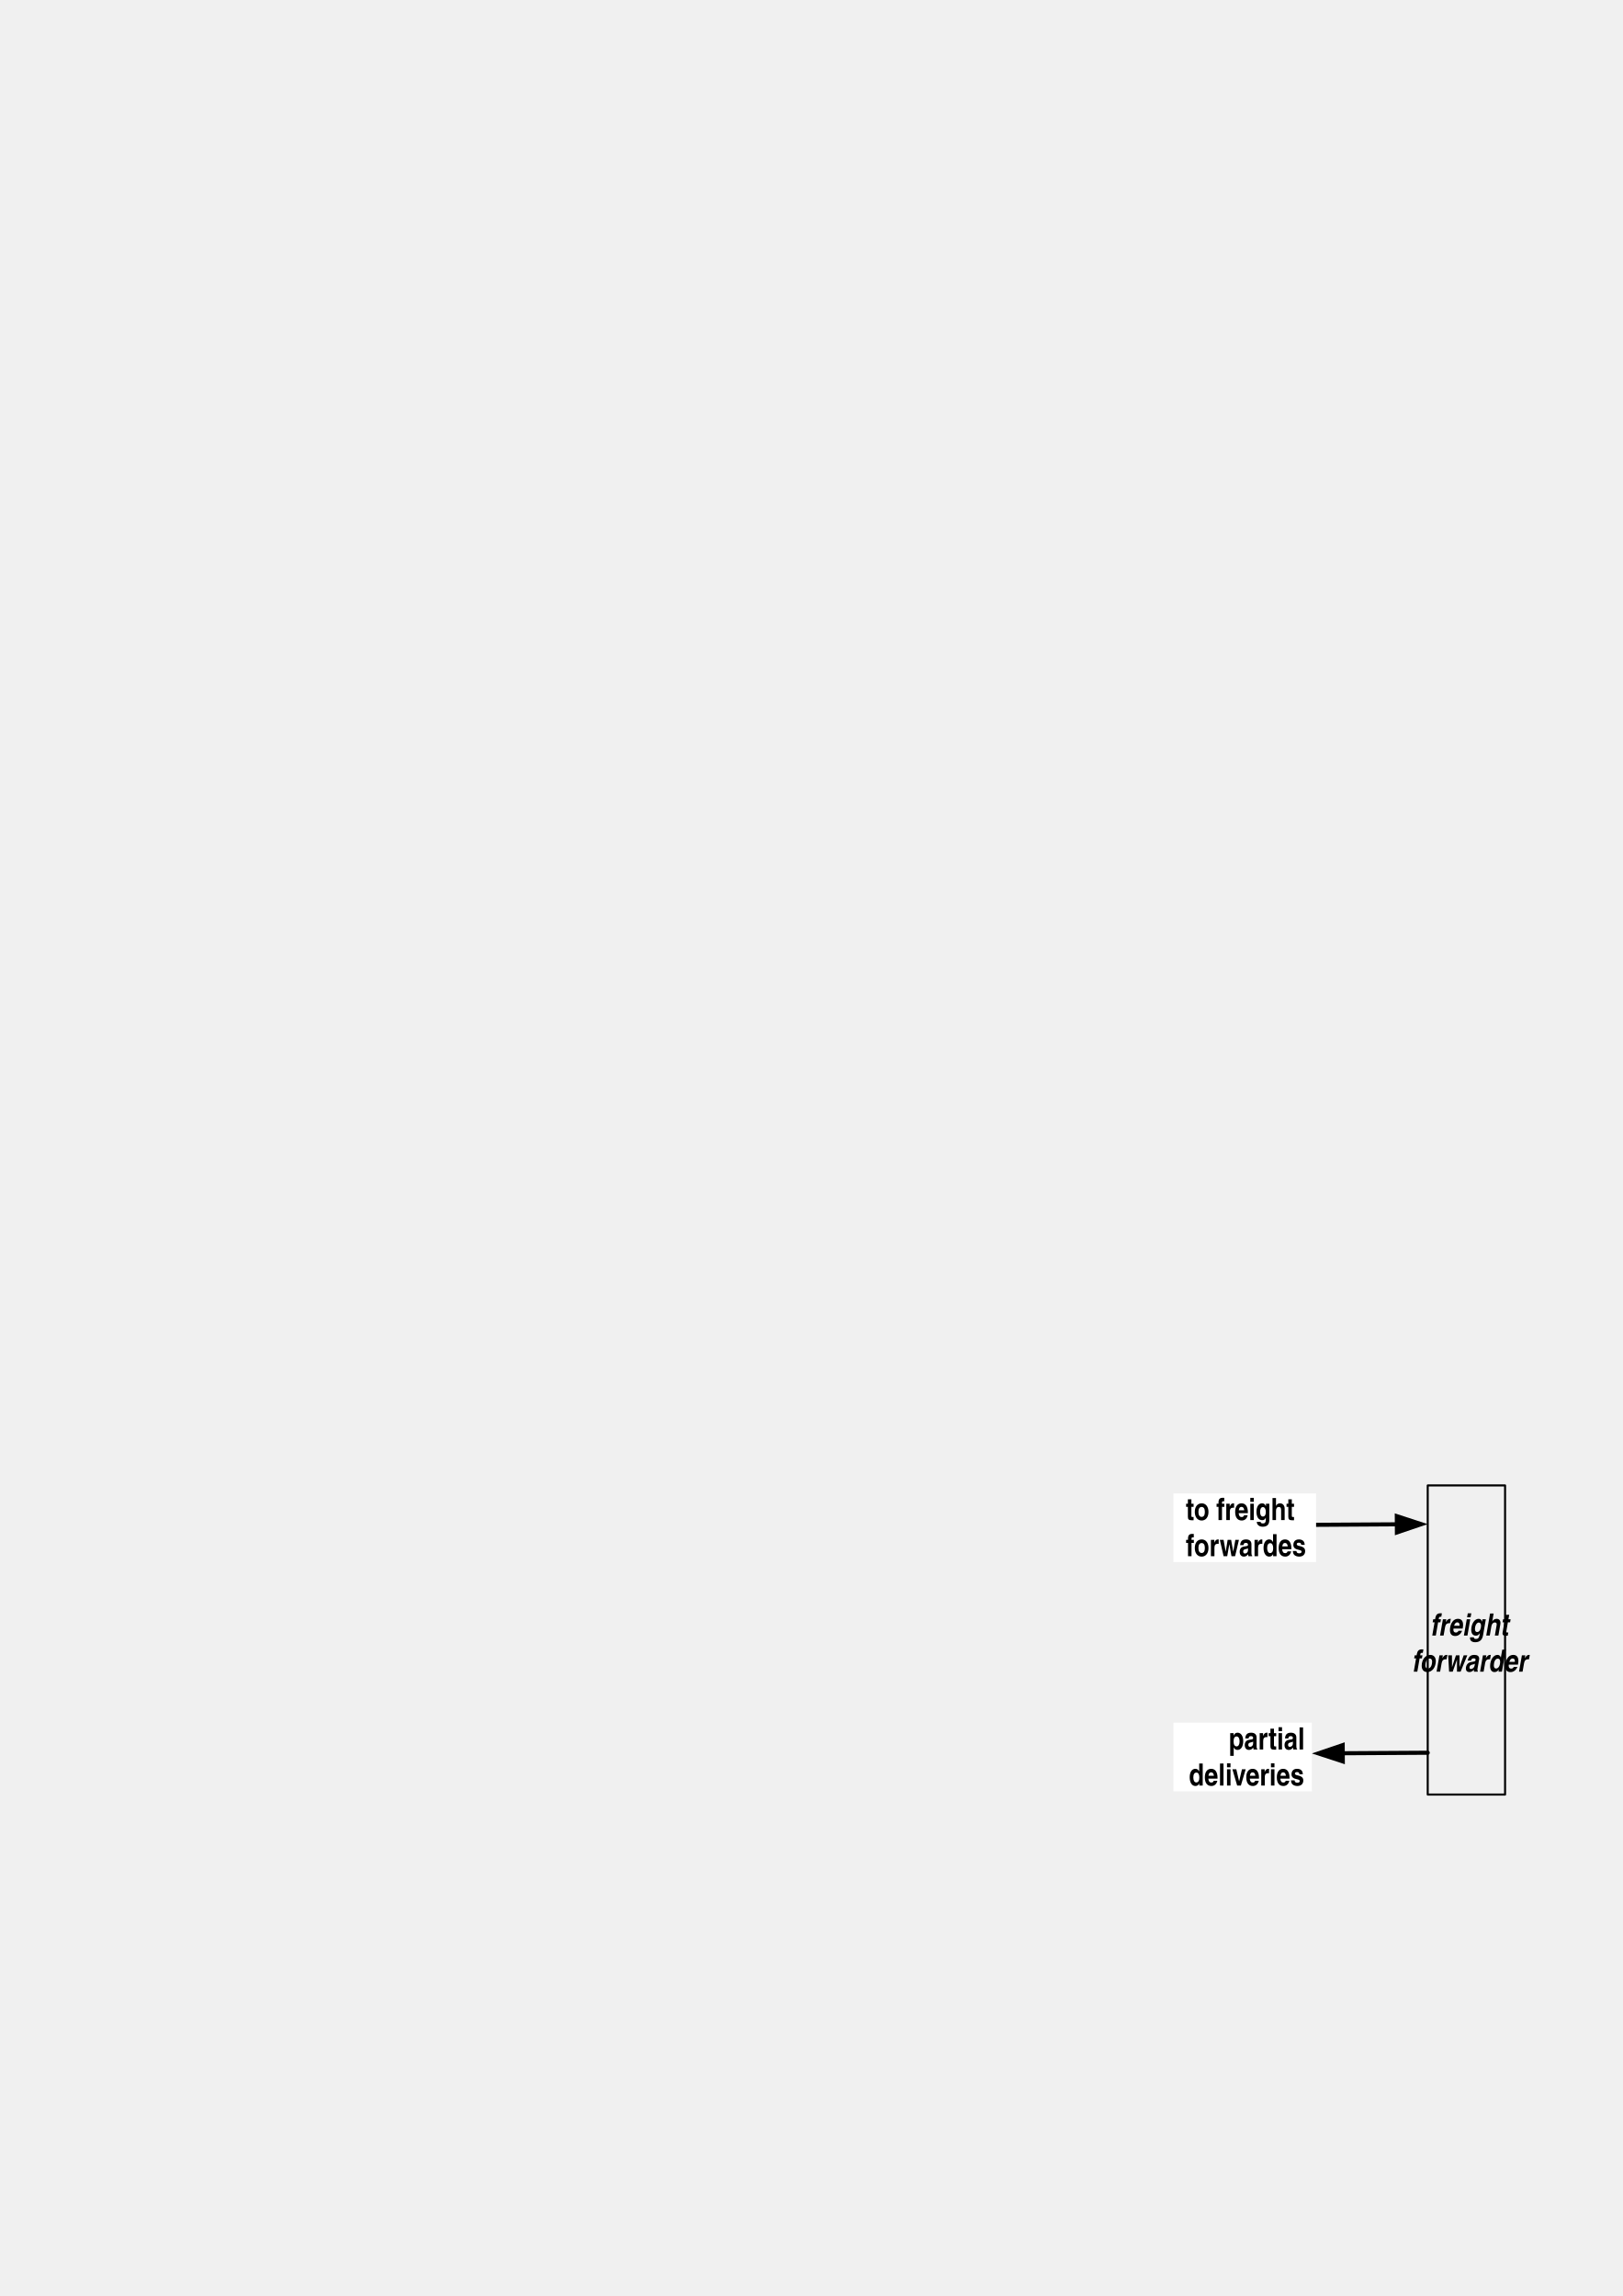
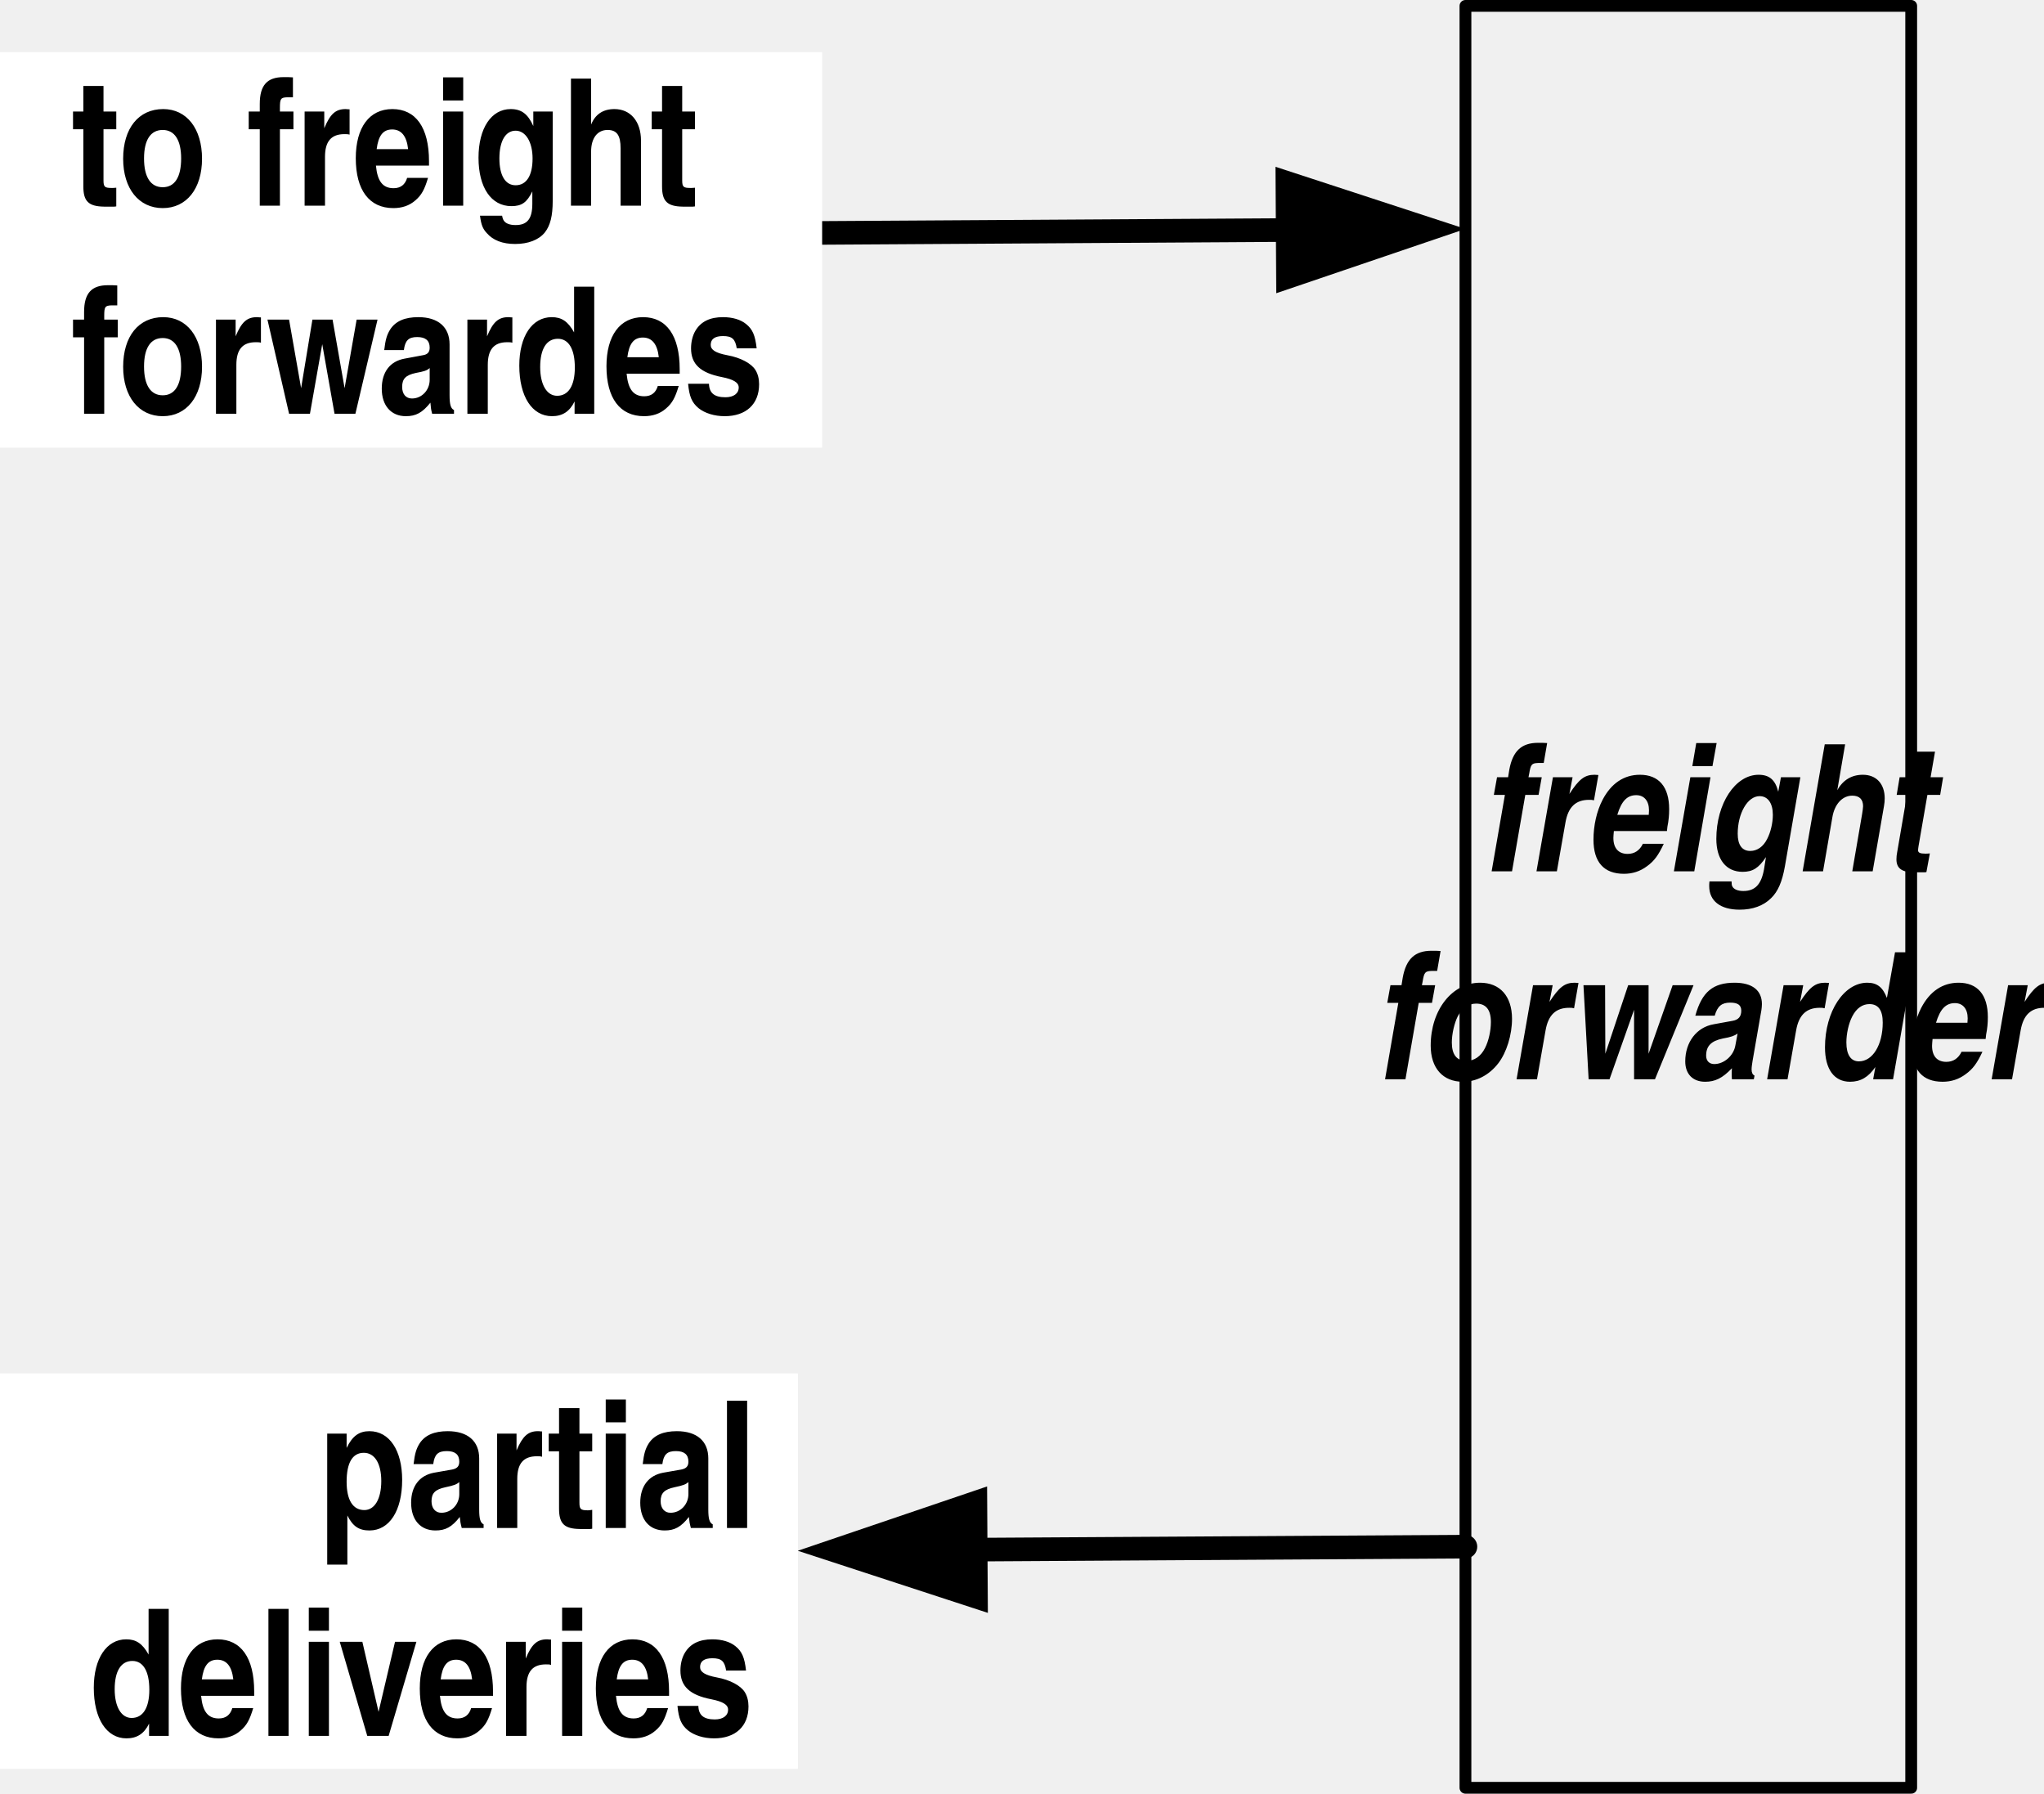
- <svg xmlns="http://www.w3.org/2000/svg" version="1.1" width="594.75pt" height="841.5pt" viewBox="0 0 594.75 841.5">
-   <g enable-background="new">
-     <g>
+ <svg xmlns="http://www.w3.org/2000/svg" version="1.1" width="129.981pt" height="114.05pt" viewBox="0 0 129.981 114.05" id="svg105">
+   <defs id="defs109" />
+   <g enable-background="new" id="g103" transform="translate(-430.02,-544.045)">
+     <g id="g101">
      <clipPath id="cp31">
-         <path transform="matrix(1,0,0,-1,0,841.5)" d="M -0 841.5 L 594.75 841.5 L 594.75 0 L -0 0 " fill-rule="evenodd" />
+         <path transform="matrix(1,0,0,-1,0,841.5)" d="M -9.1553e-5,841.5 H 594.75 V 1.2207e-4 H -1.2207e-4" fill-rule="evenodd" id="path2" />
      </clipPath>
-       <g clip-path="url(#cp31)">
-         <path transform="matrix(1,0,0,-1,0,841.5)" stroke-width="1.5" stroke-linecap="round" stroke-linejoin="round" fill="none" stroke="#000000" d="M 445.89 282.42 L 512.16 282.83 " />
+       <g clip-path="url(#cp31)" id="g7">
+         <path transform="matrix(1,0,0,-1,0,841.5)" stroke-width="1.5" stroke-linecap="round" stroke-linejoin="round" fill="none" stroke="#000000" d="m 445.89,282.42 66.27,0.41" id="path5" />
      </g>
      <clipPath id="cp32">
-         <path transform="matrix(1,0,0,-1,0,841.5)" d="M -0 841.5 L 594.75 841.5 L 594.75 0 L -0 0 " fill-rule="evenodd" />
+         <path transform="matrix(1,0,0,-1,0,841.5)" d="M -9.1553e-5,841.5 H 594.75 V 1.2207e-4 H -1.2207e-4" fill-rule="evenodd" id="path9" />
      </clipPath>
-       <g clip-path="url(#cp32)">
-         <path transform="matrix(1,0,0,-1,0,841.5)" d="M 511.13 286.85 L 523.21 282.9 L 511.18 278.81 L 511.13 286.85 Z " fill-rule="evenodd" />
+       <g clip-path="url(#cp32)" id="g14">
+         <path transform="matrix(1,0,0,-1,0,841.5)" d="m 511.13,286.85 12.08,-3.95 -12.03,-4.09 z" fill-rule="evenodd" id="path12" />
      </g>
-       <path transform="matrix(1,0,0,-1,0,841.5)" stroke-width=".75" stroke-linecap="round" stroke-linejoin="round" fill="none" stroke="#000000" d="M 523.21 183.78 L 551.556 183.78 L 551.556 297.08 L 523.21 297.08 Z " />
+       <path transform="matrix(1,0,0,-1,0,841.5)" stroke-width="0.75" stroke-linecap="round" stroke-linejoin="round" fill="none" stroke="#000000" d="m 523.21,183.78 h 28.346 V 297.08 H 523.21 Z" id="path16" />
      <g id="Layer-1" data-name="P">
        <clipPath id="cp33">
-           <path transform="matrix(1,0,0,-1,0,841.5)" d="M 0 0 L 594.75 0 L 594.75 841.5 L 0 841.5 Z " fill-rule="evenodd" />
+           <path transform="matrix(1,0,0,-1,0,841.5)" d="M 8.862e-6,0 H 594.75 V 841.5 H 8.862e-6 Z" fill-rule="evenodd" id="path18" />
        </clipPath>
-         <g clip-path="url(#cp33)">
-           <text xml:space="preserve" transform="matrix(1 0 -0 1 0 841.5)" font-size="11.25" font-family="ArialNarrow" font-weight="bold" font-style="italic">
-             <tspan y="-242.05" x="524.08 527.106 530.875 535.398 538.413 543.689 548.965 551.991">freight </tspan>
+         <g clip-path="url(#cp33)" id="g25">
+           <text xml:space="preserve" transform="translate(0,841.5)" font-size="11.25px" font-family="ArialNarrow" font-weight="bold" font-style="italic" id="text23">
+             <tspan y="-242.05" x="524.08 527.106 530.875 535.398 538.413 543.689 548.965 551.991" id="tspan21">freight </tspan>
          </text>
        </g>
      </g>
-       <g id="Layer-1" data-name="P">
+       <g id="g37" data-name="P">
        <clipPath id="cp34">
-           <path transform="matrix(1,0,0,-1,0,841.5)" d="M 0 0 L 594.75 0 L 594.75 841.5 L 0 841.5 Z " fill-rule="evenodd" />
+           <path transform="matrix(1,0,0,-1,0,841.5)" d="M 8.862e-6,0 H 594.75 V 841.5 H 8.862e-6 Z" fill-rule="evenodd" id="path28" />
        </clipPath>
-         <g clip-path="url(#cp34)">
-           <text xml:space="preserve" transform="matrix(1 0 -0 1 0 841.5)" font-size="11.25" font-family="ArialNarrow" font-weight="bold" font-style="italic">
-             <tspan y="-228.83" x="517.3 520.304 525.58 529.315 536.087 541.352 545.087 550.364 555.629">forwarder</tspan>
+         <g clip-path="url(#cp34)" id="g35">
+           <text xml:space="preserve" transform="translate(0,841.5)" font-size="11.25px" font-family="ArialNarrow" font-weight="bold" font-style="italic" id="text33">
+             <tspan y="-228.83" x="517.3 520.304 525.58 529.315 536.087 541.352 545.087 550.364 555.629" id="tspan31">forwarder</tspan>
          </text>
        </g>
      </g>
      <clipPath id="cp35">
-         <path transform="matrix(1,0,0,-1,0,841.5)" d="M -0 841.5 L 594.75 841.5 L 594.75 0 L -0 0 " fill-rule="evenodd" />
+         <path transform="matrix(1,0,0,-1,0,841.5)" d="M -9.1553e-5,841.5 H 594.75 V 1.8311e-4 L -9.1553e-5,1.2207e-4" fill-rule="evenodd" id="path39" />
      </clipPath>
-       <g clip-path="url(#cp35)">
-         <path transform="matrix(1,0,0,-1,0,841.5)" stroke-width="1.5" stroke-linecap="round" stroke-linejoin="round" fill="none" stroke="#000000" d="M 491.81 198.92 L 523.21 199.11 " />
+       <g clip-path="url(#cp35)" id="g44">
+         <path transform="matrix(1,0,0,-1,0,841.5)" stroke-width="1.5" stroke-linecap="round" stroke-linejoin="round" fill="none" stroke="#000000" d="m 491.81,198.92 31.4,0.19" id="path42" />
      </g>
      <clipPath id="cp36">
-         <path transform="matrix(1,0,0,-1,0,841.5)" d="M -0 841.5 L 594.75 841.5 L 594.75 0 L -0 0 " fill-rule="evenodd" />
+         <path transform="matrix(1,0,0,-1,0,841.5)" d="M -9.1553e-5,841.5 H 594.75 V 1.8311e-4 L -9.1553e-5,1.2207e-4" fill-rule="evenodd" id="path46" />
      </clipPath>
-       <g clip-path="url(#cp36)">
-         <path transform="matrix(1,0,0,-1,0,841.5)" d="M 492.84 194.9 L 480.75 198.85 L 492.79 202.94 L 492.84 194.9 Z " fill-rule="evenodd" />
+       <g clip-path="url(#cp36)" id="g51">
+         <path transform="matrix(1,0,0,-1,0,841.5)" d="m 492.84,194.9 -12.09,3.95 12.04,4.09 z" fill-rule="evenodd" id="path49" />
      </g>
-       <path transform="matrix(1,0,0,-1,0,841.5)" d="M 430.02 268.99 L 482.301 268.99 L 482.301 294.137 L 430.02 294.137 Z " fill="#ffffff" fill-rule="evenodd" />
-       <g id="Layer-1" data-name="P">
+       <path transform="matrix(1,0,0,-1,0,841.5)" d="m 430.02,268.99 h 52.281 v 25.147 H 430.02 Z" fill="#ffffff" fill-rule="evenodd" id="path53" />
+       <g id="g64" data-name="P">
        <clipPath id="cp37">
-           <path transform="matrix(1,0,0,-1,0,841.5)" d="M 0 0 L 594.75 0 L 594.75 841.5 L 0 841.5 Z " fill-rule="evenodd" />
+           <path transform="matrix(1,0,0,-1,0,841.5)" d="M 8.862e-6,0 H 594.75 V 841.5 H 8.862e-6 Z" fill-rule="evenodd" id="path55" />
        </clipPath>
-         <g clip-path="url(#cp37)">
-           <text xml:space="preserve" transform="matrix(1 0 -0 1 0 841.5)" font-size="11.25" font-family="ArialNarrow" font-weight="bold">
-             <tspan y="-284.38" x="434.57 437.574 442.827 445.82 448.824 451.827 457.07 459.32 465.305 470.559 473.563">to freight </tspan>
+         <g clip-path="url(#cp37)" id="g62">
+           <text xml:space="preserve" transform="translate(0,841.5)" font-size="11.25px" font-family="ArialNarrow" font-weight="bold" id="text60">
+             <tspan y="-284.38" x="434.57 437.574 442.828 445.82 448.824 451.828 457.07 459.32 465.305 470.559 473.563" id="tspan58">to freight </tspan>
          </text>
        </g>
      </g>
-       <g id="Layer-1" data-name="P">
+       <g id="g75" data-name="P">
        <clipPath id="cp38">
-           <path transform="matrix(1,0,0,-1,0,841.5)" d="M 0 0 L 594.75 0 L 594.75 841.5 L 0 841.5 Z " fill-rule="evenodd" />
+           <path transform="matrix(1,0,0,-1,0,841.5)" d="M 8.862e-6,0 H 594.75 V 841.5 H 8.862e-6 Z" fill-rule="evenodd" id="path66" />
        </clipPath>
-         <g clip-path="url(#cp38)">
-           <text xml:space="preserve" transform="matrix(1 0 -0 1 0 841.5)" font-size="11.25" font-family="ArialNarrow" font-weight="bold">
-             <tspan y="-271.15" x="434.57 437.574 442.827 446.562 453.312 458.555 462.29 467.544 472.786">forwardes</tspan>
+         <g clip-path="url(#cp38)" id="g73">
+           <text xml:space="preserve" transform="translate(0,841.5)" font-size="11.25px" font-family="ArialNarrow" font-weight="bold" id="text71">
+             <tspan y="-271.15" x="434.57 437.574 442.828 446.562 453.312 458.555 462.29 467.544 472.786" id="tspan69">forwardes</tspan>
          </text>
        </g>
      </g>
-       <path transform="matrix(1,0,0,-1,0,841.5)" d="M 430.02 184.98 L 480.76 184.98 L 480.76 210.127 L 430.02 210.127 Z " fill="#ffffff" fill-rule="evenodd" />
-       <g id="Layer-1" data-name="P">
+       <path transform="matrix(1,0,0,-1,0,841.5)" d="m 430.02,184.98 h 50.74 v 25.147 H 430.02 Z" fill="#ffffff" fill-rule="evenodd" id="path77" />
+       <g id="g88" data-name="P">
        <clipPath id="cp39">
-           <path transform="matrix(1,0,0,-1,0,841.5)" d="M 0 0 L 594.75 0 L 594.75 841.5 L 0 841.5 Z " fill-rule="evenodd" />
+           <path transform="matrix(1,0,0,-1,0,841.5)" d="M 8.862e-6,0 H 594.75 V 841.5 H 8.862e-6 Z" fill-rule="evenodd" id="path79" />
        </clipPath>
-         <g clip-path="url(#cp39)">
-           <text xml:space="preserve" transform="matrix(1 0 -0 1 0 841.5)" font-size="11.275" font-family="ArialNarrow" font-weight="bold">
-             <tspan y="-200.3" x="450.25 455.527 460.792 464.535 467.535 469.79 475.055 477.31">partial </tspan>
+         <g clip-path="url(#cp39)" id="g86">
+           <text xml:space="preserve" transform="translate(0,841.5)" font-size="11.275px" font-family="ArialNarrow" font-weight="bold" id="text84">
+             <tspan y="-200.3" x="450.25 455.527 460.792 464.535 467.535 469.79 475.055 477.31" id="tspan82">partial </tspan>
          </text>
        </g>
      </g>
-       <g id="Layer-1" data-name="P">
+       <g id="g99" data-name="P">
        <clipPath id="cp40">
-           <path transform="matrix(1,0,0,-1,0,841.5)" d="M 0 0 L 594.75 0 L 594.75 841.5 L 0 841.5 Z " fill-rule="evenodd" />
+           <path transform="matrix(1,0,0,-1,0,841.5)" d="M 8.862e-6,0 H 594.75 V 841.5 H 8.862e-6 Z" fill-rule="evenodd" id="path90" />
        </clipPath>
-         <g clip-path="url(#cp40)">
-           <text xml:space="preserve" transform="matrix(1 0 -0 1 0 841.5)" font-size="11.25" font-family="ArialNarrow" font-weight="bold">
-             <tspan y="-187.08" x="435.67 440.946 446.211 448.461 451.454 455.976 461.241 465.01 467.26 472.525">deliveries</tspan>
+         <g clip-path="url(#cp40)" id="g97">
+           <text xml:space="preserve" transform="translate(0,841.5)" font-size="11.25px" font-family="ArialNarrow" font-weight="bold" id="text95">
+             <tspan y="-187.08" x="435.67 440.946 446.211 448.461 451.454 455.976 461.241 465.01 467.26 472.525" id="tspan93">deliveries</tspan>
          </text>
        </g>
      </g>
    </g>
  </g>
</svg>
